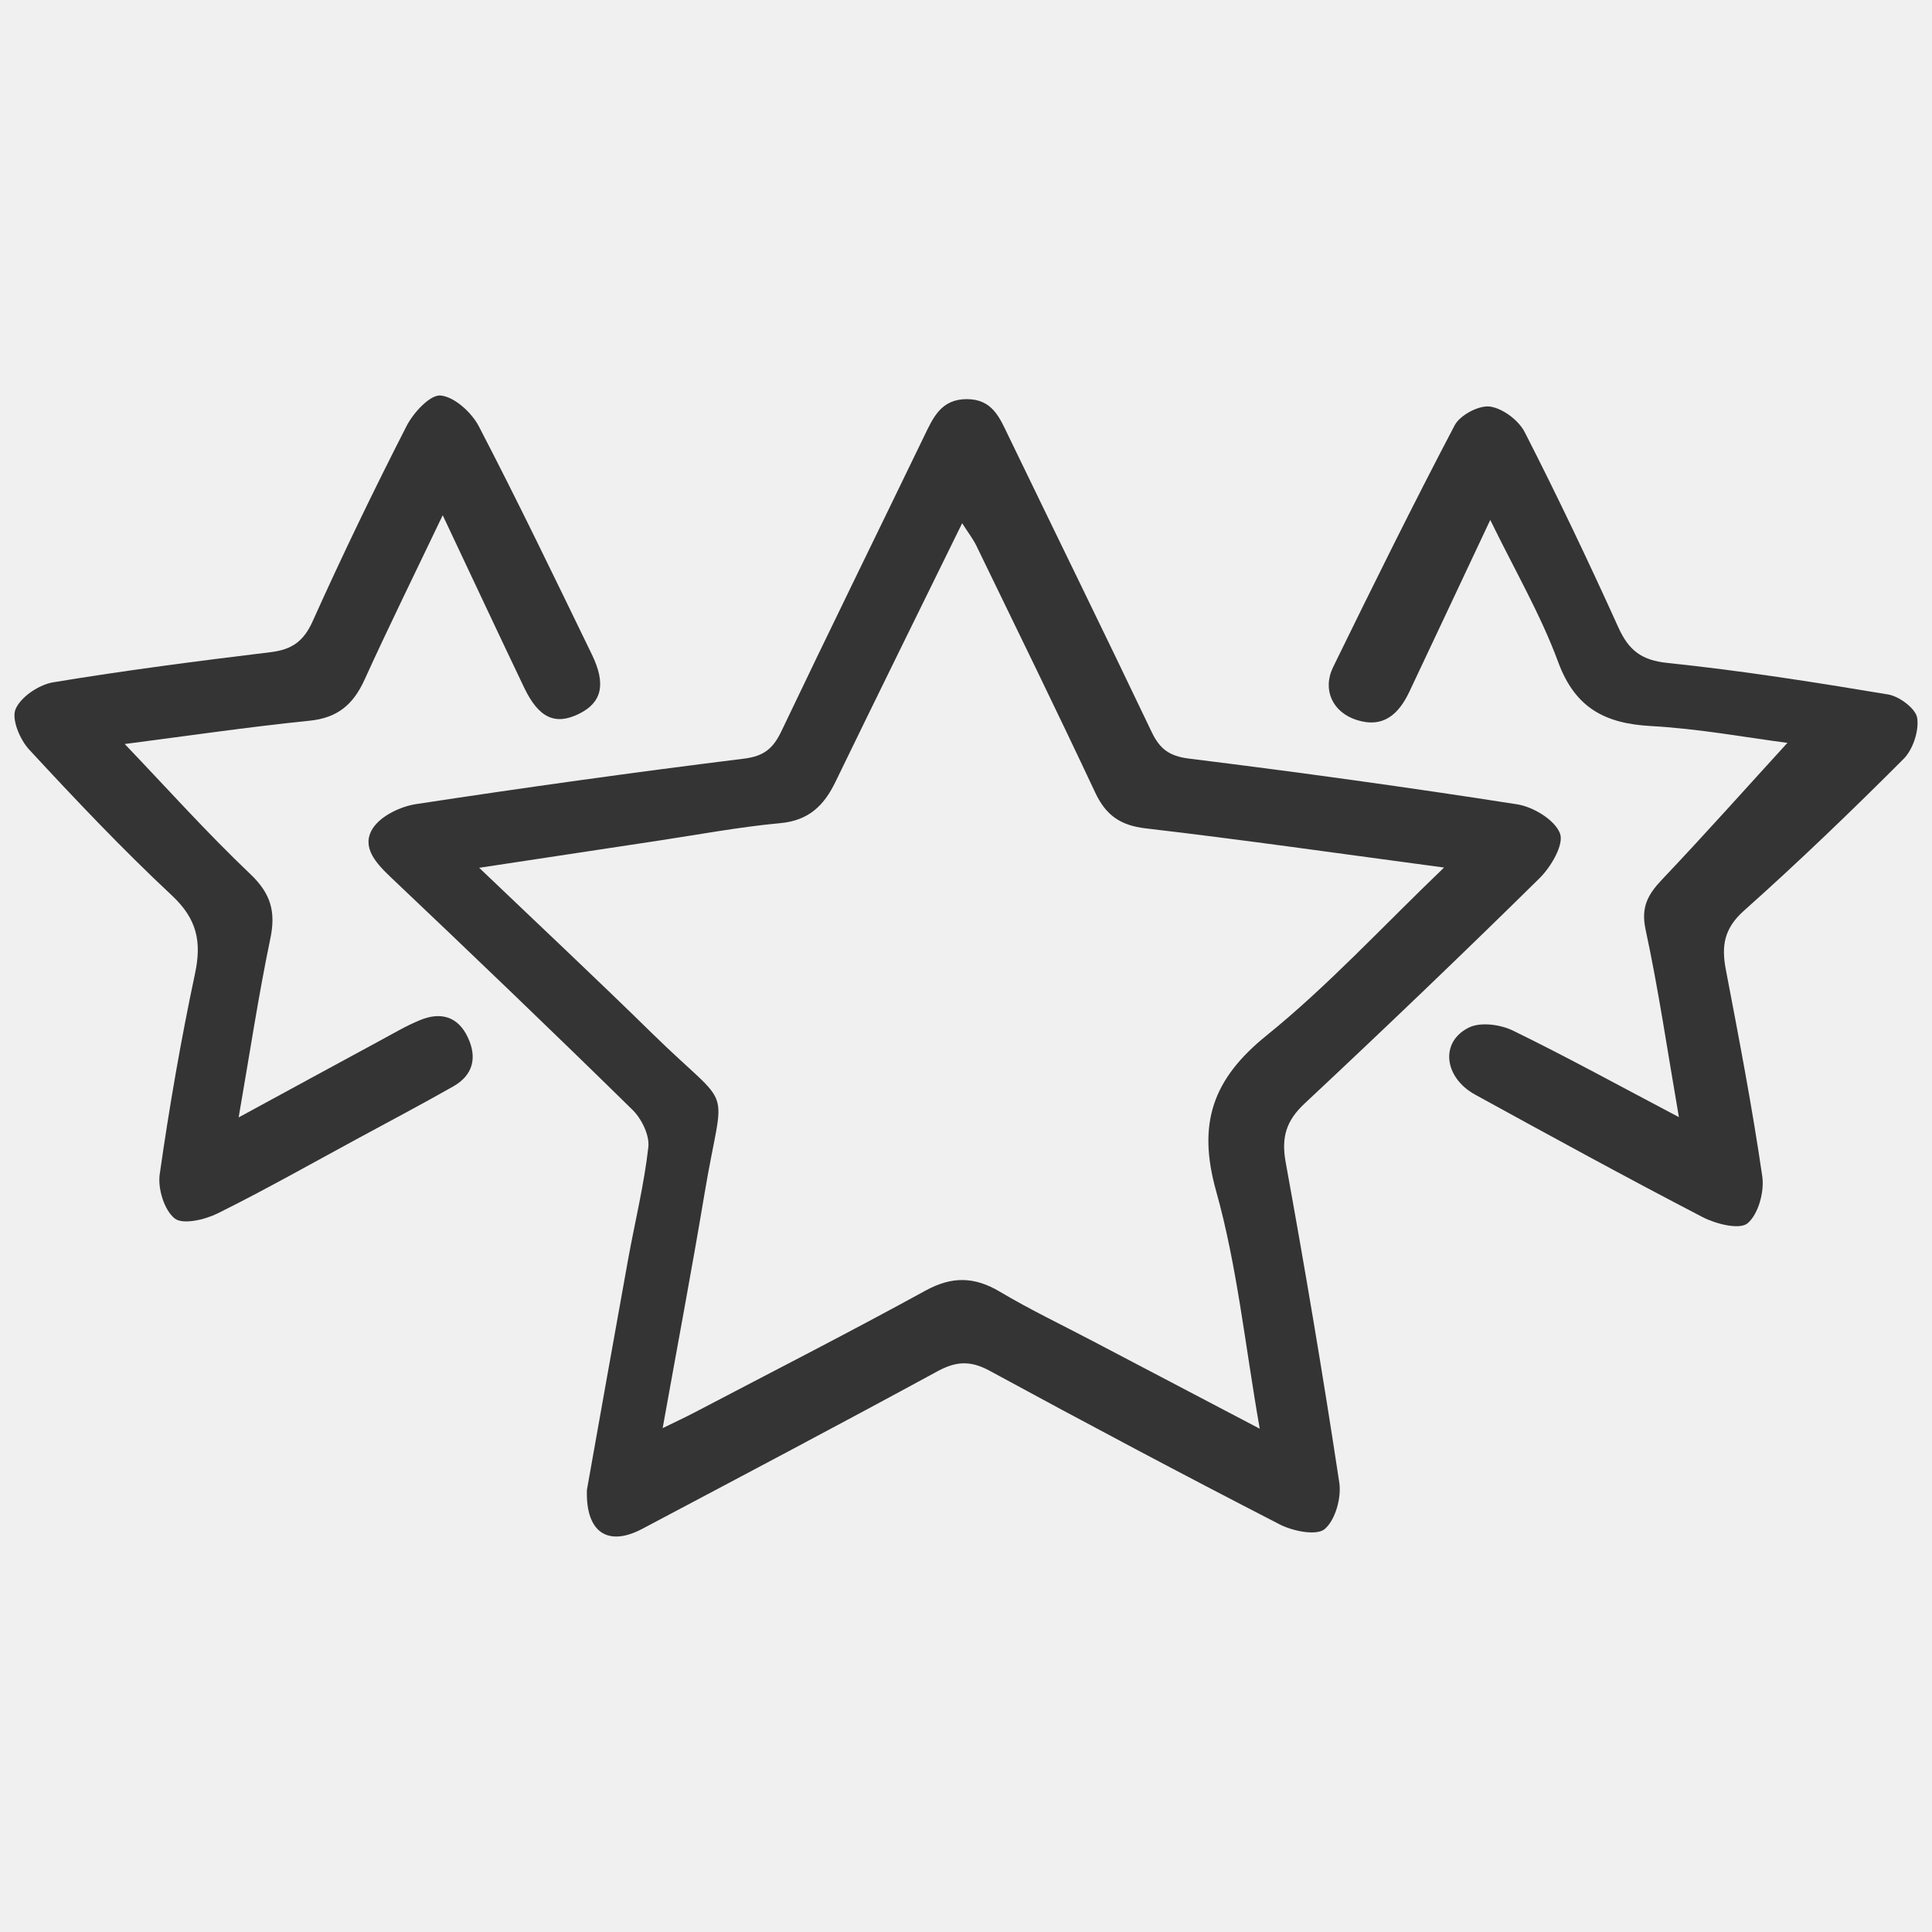
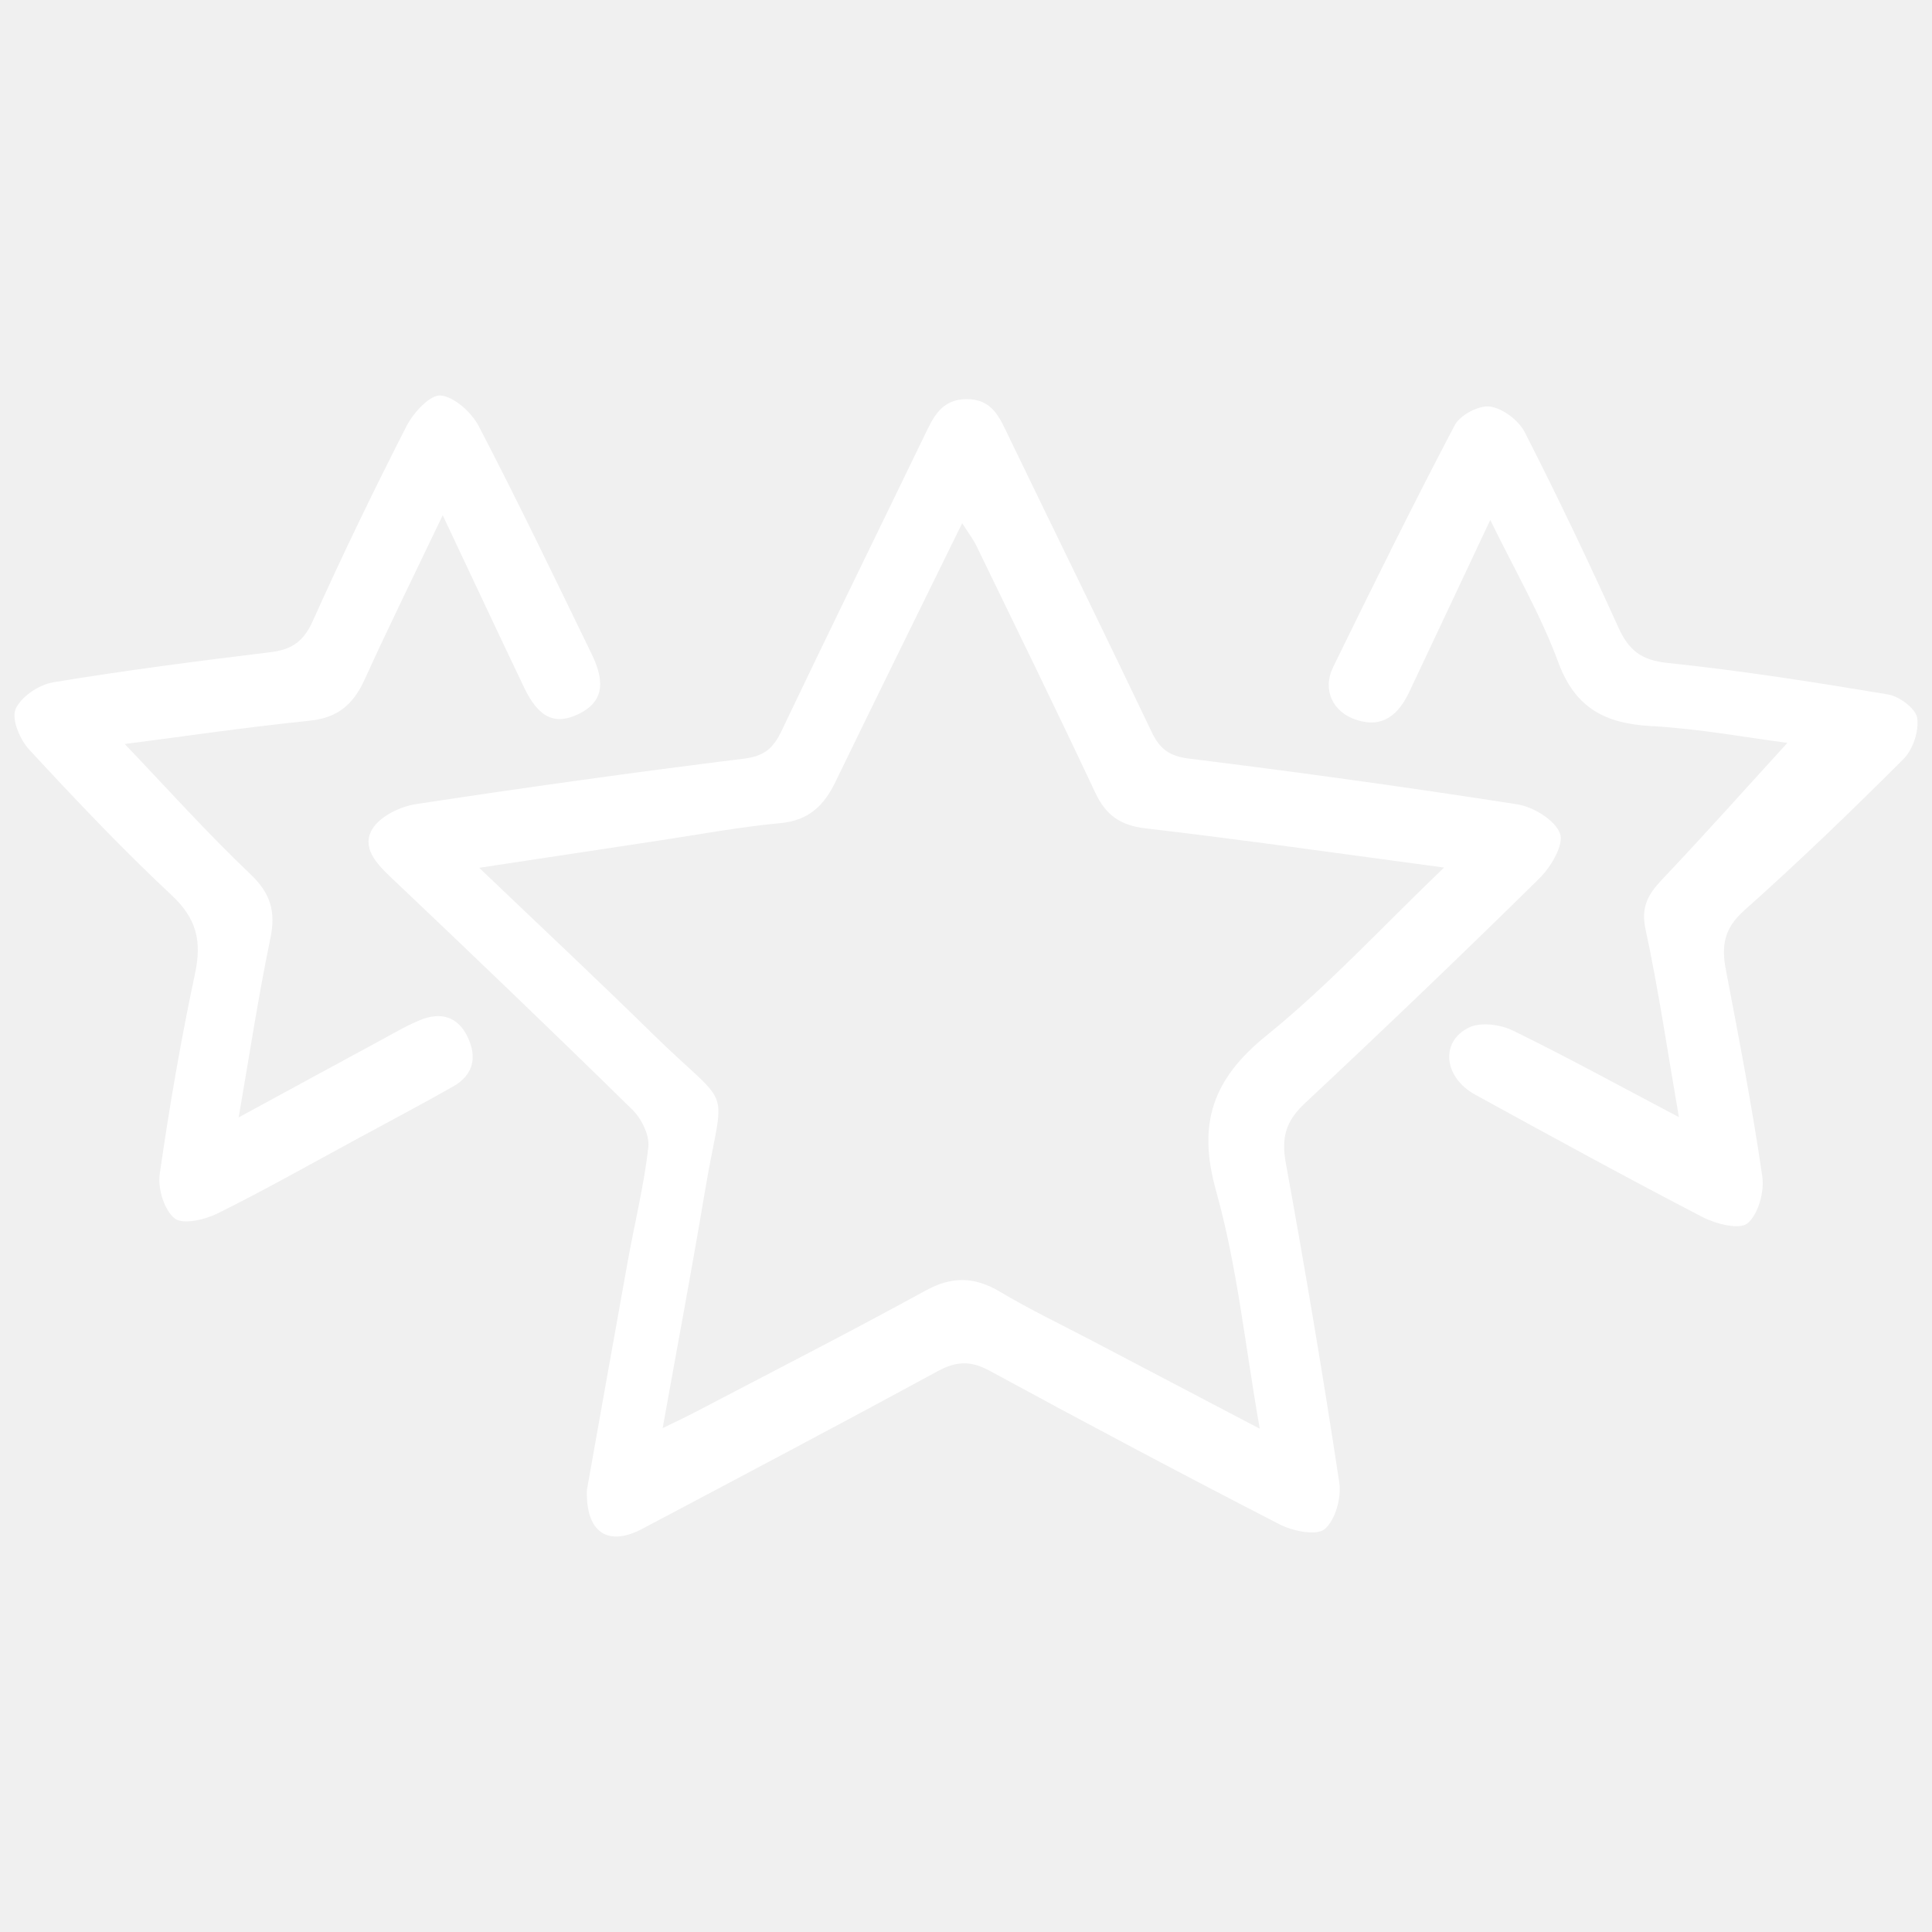
<svg xmlns="http://www.w3.org/2000/svg" version="1.1" id="Layer_1" x="0px" y="0px" width="150px" height="150px" viewBox="0 0 150 150" style="enable-background:new 0 0 150 150;" xml:space="preserve">
  <g>
    <path style="fill-rule:evenodd;clip-rule:evenodd;fill:#343434;" d="M254.178-59.739c0.558-1.842,2.102-2.299,4.148-2.296   c27.264,0.042,54.528,0.046,81.793-0.005c2.207-0.004,3.976,0.327,4.703,2.74c4.051-2.029,8.121-3.273,12.602-2.436   c6.939,1.297,12.235,6.913,13.217,13.884c0.96,6.813-0.941,12.916-4.412,18.64c-4.933,8.137-11.506,14.881-18.456,21.267   c-6.521,5.99-13.172,11.836-19.729,17.785c-1.919,1.738-3.646,3.647-3.953,6.416c-0.254,2.283,1.198,4.261,3.446,4.625   c2.392,0.387,4.543-0.932,5.056-3.094c0.482-2.04,1.865-3.161,3.533-2.865c1.728,0.304,2.613,1.696,2.445,3.848   c-0.271,3.49-3.489,6.85-7.459,7.788c-5.012,1.183-8.739-0.385-12.199-5.262c-0.854,0.921-1.628,1.876-2.524,2.697   c-2.312,2.119-4.697,4.155-7,6.284c-0.447,0.412-0.92,1.08-0.931,1.639c-0.079,3.95-0.044,7.906-0.044,12.048   c2.953,0.492,5.838,0.974,8.721,1.455c2.224,0.37,4.448,0.737,6.671,1.118c1.838,0.313,2.684,1.475,2.695,3.279   c0.018,2.872,0.005,5.745,0.005,8.797c3.812,0,7.438-0.003,11.064,0.002c3.03,0.005,4.009,1.004,4.015,4.078   c0.004,3.393,0.006,6.785-0.001,10.178c-0.009,2.708-1.066,3.819-3.703,3.819c-25.694,0.007-51.389,0.007-77.083,0   c-2.549-0.001-3.622-1.113-3.631-3.699c-0.012-3.579-0.016-7.161,0.002-10.741c0.012-2.57,1.084-3.621,3.689-3.631   c3.702-0.013,7.402-0.006,11.383-0.006c0-2.752-0.002-5.426,0-8.099c0.006-2.778,0.622-3.58,3.32-4.047   c4.381-0.761,8.766-1.507,13.164-2.149c1.234-0.18,1.709-0.575,1.676-1.874c-0.084-3.391,0.002-6.785-0.056-10.176   c-0.011-0.623-0.188-1.441-0.605-1.825c-3.276-3.003-6.63-5.923-10.007-8.909c-1.607,2.604-3.977,4.555-7.341,5.247   c-5.274,1.086-11.202-2.565-12.128-7.611c-0.261-1.424-0.218-2.985,1.208-3.648c0.931-0.435,2.321-0.407,3.295-0.036   c0.663,0.253,1.16,1.406,1.387,2.248c0.581,2.156,2.906,3.617,5.254,3.115c2.249-0.479,3.892-2.592,3.153-4.725   c-0.674-1.942-1.687-3.987-3.125-5.402c-4.34-4.268-8.95-8.257-13.472-12.338c-8.723-7.873-17.448-15.745-24.095-25.57   c-3.203-4.736-5.51-9.811-5.969-15.617c-0.883-11.163,7.077-19.854,17.213-19.109C248.103-61.692,251.021-60.524,254.178-59.739z    M260.348-55.88c0.102,1.983,0.129,3.806,0.297,5.615c1.092,11.688,3.148,23.193,6.281,34.518   c4.744,17.151,13.6,31.546,27.832,42.476c0.814,0.623,1.496,1.956,1.521,2.98c0.149,5.523,0.074,11.054,0.068,16.581   c0,1.822-0.875,2.96-2.693,3.28c-2.219,0.393-4.445,0.747-6.669,1.119c-2.883,0.479-5.768,0.959-8.616,1.436   c0,2.254,0,4.299,0,6.359c14.078,0,28.044,0,42.119,0c0-1.691-0.086-3.26,0.027-4.816c0.095-1.313-0.459-1.692-1.672-1.872   c-4.518-0.68-9.022-1.461-13.529-2.227c-2.081-0.354-2.904-1.32-2.912-3.443c-0.019-5.402-0.103-10.809,0.071-16.204   c0.036-1.124,0.788-2.584,1.683-3.268c12.252-9.342,20.617-21.5,25.723-35.878c3.821-10.76,6.043-21.951,7.491-33.274   c0.562-4.4,0.862-8.835,1.295-13.382C312.462-55.88,286.486-55.88,260.348-55.88z M335.28-4.725   c2.201-1.991,4.697-4.173,7.112-6.44c6.916-6.496,13.733-13.092,18.728-21.271c2.778-4.545,4.512-9.409,3.455-14.834   c-0.828-4.261-3.124-7.429-7.574-8.38c-4.508-0.965-8.412,0.362-11.545,3.779c-0.373,0.405-0.633,0.938-0.858,1.449   c-1.462,3.298-0.1,5.882,3.438,6.563c1.768,0.341,2.771,1.611,2.625,3.322c-0.136,1.58-1.316,2.704-3.074,2.62   c-1.524-0.072-3.037-0.426-4.146-0.595C340.701-27.173,337.978-15.896,335.28-4.725z M255.379-38.642   c-1.01,0.209-2.275,0.601-3.567,0.709c-2.158,0.179-3.608-1.022-3.69-2.847c-0.076-1.736,1.148-2.987,3.251-3.114   c1.612-0.096,2.543-0.941,3.052-2.355c0.75-2.073,0.327-4.021-1.045-5.646c-2.838-3.354-6.684-4.479-10.848-3.951   c-4.01,0.509-6.688,3.073-7.922,6.906c-1.529,4.754-0.528,9.313,1.574,13.664c2.541,5.252,6.114,9.813,10.16,13.945   c5.607,5.726,11.426,11.241,17.254,16.946C260.803-16.03,258.098-27.306,255.379-38.642z M263.27,70.548   c24.158,0,48.172,0,72.144,0c0-2.036,0-3.942,0-5.819c-24.119,0-48.087,0-72.144,0C263.27,66.686,263.27,68.548,263.27,70.548z" />
  </g>
  <rect x="214.333" y="13.5" style="fill:#343434;" width="27" height="25" />
  <g>
    <path style="fill-rule:evenodd;clip-rule:evenodd;fill:#343434;" d="M-23.24-58.677c0,11.921-0.097,23.843,0.061,35.763   c0.045,3.443-2.433,4.465-5.071,3.074c-10.068-5.309-20.923-7.01-32.231-6.16c-8.734,0.656-17.035,2.941-24.996,6.518   c-1.374,0.617-2.55,0.305-3.806-0.25c-10.077-4.441-20.592-6.836-31.637-6.449c-8.998,0.314-17.611,2.277-25.617,6.553   c-2.417,1.293-4.416,0.107-4.418-2.678c-0.014-24.189-0.004-48.38-0.014-72.569c0-1.488,0.613-2.501,1.963-3.163   c20.056-9.839,40.268-10.388,60.688-1.126c0.701,0.318,1.807,0.279,2.521-0.043c20.429-9.209,40.639-8.675,60.681,1.208   c1.53,0.754,1.894,1.992,1.891,3.561C-23.251-82.519-23.24-70.598-23.24-58.677z M-28.78-26.545c0.022-0.4,0.075-0.898,0.075-1.396   c0.005-21.412-0.01-42.826,0.039-64.238c0.003-1.282-0.491-1.81-1.561-2.281c-18.58-8.179-36.97-7.985-55.155,1.218   c-1.197,0.605-2.242,0.608-3.438,0.001c-18.121-9.196-36.462-9.355-55.009-1.318c-1.304,0.564-1.712,1.312-1.708,2.728   c0.049,21.239,0.033,42.48,0.033,63.718c0,0.553,0,1.107,0,1.65c0.32,0.018,0.441,0.055,0.541,0.023   c0.273-0.09,0.539-0.207,0.805-0.316c8.186-3.338,16.729-4.891,25.534-4.865c10.167,0.029,19.958,2.107,29.325,6.055   c1.553,0.656,2.834,0.635,4.389-0.002c14.374-5.877,29.181-7.793,44.456-4.369C-36.538-29.061-32.729-27.707-28.78-26.545z" />
    <path style="fill-rule:evenodd;clip-rule:evenodd;fill:#343434;" d="M-20.365-14.055c0-0.977,0-1.723,0-2.469   c-0.001-23.615-0.001-47.231-0.001-70.846c0-2.648,0.938-4.053,2.711-4.067c1.782-0.014,2.752,1.404,2.752,4.022   c0,25.351,0,50.704-0.001,76.055c0,0.578,0.046,1.164-0.027,1.734c-0.245,1.945-2.043,3.074-3.813,2.238   c-7.958-3.752-16.326-6.092-25.022-7.203c-10.202-1.305-20.406-1.279-30.571,0.498c-1.068,0.188-1.614,0.58-1.826,1.813   c-0.618,3.596-3.054,5.652-6.461,6.439c-3.127,0.721-6.313,0.678-9.443-0.215c-3.301-0.943-5.428-3.043-6.012-6.449   c-0.173-1.012-0.613-1.434-1.479-1.533c-4.014-0.461-8.021-1.088-12.049-1.289c-12.287-0.617-24.358,0.668-36.033,4.75   c-2.447,0.857-4.836,1.898-7.207,2.955c-2.57,1.146-4.441,0.072-4.443-2.738c-0.016-25.93-0.013-51.86-0.003-77.79   c0.001-1.995,1.185-3.337,2.788-3.288c1.646,0.051,2.668,1.403,2.668,3.586c0.002,23.789,0,47.577,0,71.366   c0,0.734,0,1.469,0,2.186c4.13-1.246,8.063-2.557,12.062-3.613c9.063-2.396,18.325-3.207,27.667-2.848   c4.842,0.188,9.676,0.719,14.5,1.225c1.352,0.143,2.689,0.662,3.973,1.164c1.896,0.744,2.998,2.146,2.881,4.273   c-0.092,1.617,0.73,2.691,2.195,2.822c2.326,0.207,4.695,0.205,7.024,0.018c1.417-0.115,2.186-1.201,2.087-2.717   c-0.152-2.318,1.054-3.932,3.119-4.428c3.799-0.912,7.663-1.799,11.545-2.082c7.848-0.572,15.717-0.563,23.553,0.516   c7.407,1.02,14.628,2.729,21.593,5.473C-21.324-14.373-20.999-14.273-20.365-14.055z" />
    <path style="fill-rule:evenodd;clip-rule:evenodd;fill:#343434;" d="M-84.37-59.552c0,8.328,0,16.656-0.003,24.982   c0,0.578,0.033,1.166-0.059,1.732c-0.23,1.412-1.474,2.535-2.745,2.408c-1.412-0.145-2.328-0.965-2.592-2.389   c-0.094-0.504-0.063-1.035-0.063-1.555c-0.002-16.771-0.002-33.542-0.002-50.313c0-0.462-0.027-0.931,0.033-1.386   c0.209-1.542,1.398-2.674,2.773-2.57c1.544,0.116,2.363,1.087,2.615,2.549c0.088,0.507,0.039,1.039,0.039,1.559   C-84.37-76.207-84.37-67.88-84.37-59.552z" />
  </g>
  <g>
-     <path style="fill-rule:evenodd;clip-rule:evenodd;fill:#343434;" d="M45.567,115.681c1.02-5.714,2.094-11.796,3.194-17.874   c0.528-2.916,1.245-5.808,1.576-8.745c0.104-0.921-0.522-2.201-1.231-2.896c-6.192-6.076-12.458-12.08-18.756-18.049   c-1.162-1.102-2.317-2.355-1.418-3.787c0.613-0.973,2.147-1.712,3.368-1.899c8.476-1.292,16.968-2.476,25.475-3.531   c1.564-0.194,2.265-0.815,2.893-2.131c3.656-7.666,7.402-15.289,11.098-22.936c0.697-1.439,1.315-2.843,3.294-2.844   c2.006-0.001,2.561,1.464,3.253,2.893c3.693,7.644,7.438,15.264,11.091,22.927c0.634,1.334,1.373,1.898,2.916,2.089   c8.508,1.057,17.003,2.225,25.474,3.55c1.253,0.196,2.928,1.214,3.324,2.261c0.324,0.855-0.697,2.599-1.589,3.476   c-6.002,5.914-12.094,11.74-18.246,17.498c-1.438,1.346-1.812,2.634-1.462,4.56c1.502,8.268,2.905,16.559,4.161,24.868   c0.177,1.171-0.307,2.912-1.137,3.609c-0.637,0.532-2.472,0.157-3.49-0.366c-7.554-3.887-15.056-7.87-22.518-11.927   c-1.475-0.802-2.593-0.752-4.04,0.033c-7.609,4.137-15.269,8.18-22.925,12.235C47.219,120.103,45.467,119.012,45.567,115.681z    M112.116,67.356c-8.127-1.085-15.63-2.162-23.159-3.041c-1.979-0.23-3.101-1.023-3.927-2.785   c-3.012-6.413-6.128-12.775-9.22-19.149c-0.256-0.529-0.625-1-1.108-1.76c-3.399,6.928-6.644,13.496-9.84,20.089   c-0.891,1.837-2.073,2.995-4.275,3.198c-3.191,0.296-6.357,0.892-9.532,1.37c-4.486,0.674-8.972,1.357-13.851,2.097   c4.733,4.523,9.128,8.637,13.425,12.853c6.458,6.334,5.575,3.43,4.075,12.418c-1.003,5.991-2.131,11.964-3.255,18.233   c1.017-0.497,1.753-0.838,2.47-1.213c5.986-3.138,12.008-6.212,17.933-9.461c2.056-1.128,3.798-1.094,5.776,0.082   c2.333,1.387,4.793,2.563,7.199,3.827c4.188,2.201,8.379,4.397,12.979,6.811c-1.144-6.506-1.751-12.615-3.383-18.438   c-1.474-5.251-0.28-8.702,3.902-12.085C103.106,76.541,107.308,71.964,112.116,67.356z" />
-     <path style="fill-rule:evenodd;clip-rule:evenodd;fill:#343434;" d="M130.349,86.734c-0.897-5.183-1.582-9.903-2.585-14.557   c-0.379-1.756,0.182-2.736,1.283-3.897c3.337-3.519,6.562-7.141,9.728-10.605c-3.13-0.403-6.85-1.099-10.596-1.305   c-3.567-0.195-5.887-1.399-7.204-4.973c-1.353-3.67-3.357-7.1-5.271-11.03c-2.217,4.71-4.243,9.024-6.279,13.333   c-0.818,1.73-2.009,2.863-4.092,2.199c-1.859-0.591-2.695-2.335-1.825-4.116c3.074-6.288,6.175-12.566,9.43-18.76   c0.417-0.794,1.882-1.572,2.74-1.458c0.992,0.134,2.232,1.069,2.705,1.994c2.548,4.989,4.958,10.053,7.268,15.157   c0.804,1.768,1.773,2.543,3.82,2.756c5.732,0.595,11.438,1.497,17.125,2.447c0.873,0.145,2.148,1.102,2.255,1.826   c0.148,1.008-0.331,2.452-1.067,3.187c-4.027,4.03-8.138,7.989-12.389,11.778c-1.545,1.378-1.753,2.738-1.401,4.573   c1.021,5.339,2.048,10.68,2.83,16.058c0.171,1.183-0.308,2.936-1.145,3.636c-0.619,0.519-2.466,0.052-3.5-0.486   c-5.927-3.079-11.789-6.286-17.646-9.501c-2.447-1.345-2.744-4.123-0.47-5.22c0.9-0.435,2.428-0.229,3.4,0.244   C121.676,82.07,125.788,84.333,130.349,86.734z" />
-     <path style="fill-rule:evenodd;clip-rule:evenodd;fill:#343434;" d="M34.372,40.002c-2.2,4.606-4.198,8.659-6.069,12.771   c-0.866,1.905-2.074,2.959-4.253,3.181c-4.832,0.493-9.64,1.202-14.366,1.811c3.256,3.405,6.371,6.887,9.747,10.094   c1.599,1.518,1.994,2.926,1.557,5.019c-0.922,4.415-1.591,8.883-2.459,13.877c3.975-2.159,7.487-4.074,11.009-5.979   c1.014-0.548,2.014-1.141,3.077-1.576c1.595-0.656,2.939-0.296,3.711,1.349c0.737,1.574,0.401,2.928-1.14,3.802   c-2.436,1.383-4.913,2.691-7.377,4.026c-3.624,1.963-7.214,3.995-10.902,5.827c-0.993,0.493-2.715,0.898-3.345,0.396   c-0.813-0.65-1.322-2.318-1.162-3.434c0.745-5.213,1.643-10.415,2.74-15.569c0.531-2.493,0.149-4.255-1.792-6.072   C9.487,65.92,5.851,62.071,2.261,58.194c-0.716-0.774-1.383-2.364-1.051-3.14c0.412-0.958,1.818-1.897,2.921-2.08   c5.604-0.927,11.245-1.656,16.887-2.34c1.648-0.201,2.557-0.839,3.262-2.412c2.295-5.108,4.736-10.157,7.285-15.145   c0.527-1.033,1.826-2.446,2.646-2.37c1.073,0.103,2.402,1.313,2.963,2.388c3.042,5.845,5.898,11.788,8.778,17.716   c1.129,2.326,0.769,3.75-1.02,4.621c-1.838,0.893-3.108,0.31-4.237-2.046C38.637,49.081,36.617,44.758,34.372,40.002z" />
+     <path style="fill-rule:evenodd;clip-rule:evenodd;fill:#FFFFFF;" d="M45.567,115.681c1.02-5.714,2.094-11.796,3.194-17.874   c0.528-2.916,1.245-5.808,1.576-8.745c0.104-0.921-0.522-2.201-1.231-2.896c-6.192-6.076-12.458-12.08-18.756-18.049   c-1.162-1.102-2.317-2.355-1.418-3.787c0.613-0.973,2.147-1.712,3.368-1.899c8.476-1.292,16.968-2.476,25.475-3.531   c1.564-0.194,2.265-0.815,2.893-2.131c3.656-7.666,7.402-15.289,11.098-22.936c0.697-1.439,1.315-2.843,3.294-2.844   c2.006-0.001,2.561,1.464,3.253,2.893c3.693,7.644,7.438,15.264,11.091,22.927c0.634,1.334,1.373,1.898,2.916,2.089   c8.508,1.057,17.003,2.225,25.474,3.55c1.253,0.196,2.928,1.214,3.324,2.261c0.324,0.855-0.697,2.599-1.589,3.476   c-6.002,5.914-12.094,11.74-18.246,17.498c-1.438,1.346-1.812,2.634-1.462,4.56c1.502,8.268,2.905,16.559,4.161,24.868   c0.177,1.171-0.307,2.912-1.137,3.609c-0.637,0.532-2.472,0.157-3.49-0.366c-7.554-3.887-15.056-7.87-22.518-11.927   c-1.475-0.802-2.593-0.752-4.04,0.033c-7.609,4.137-15.269,8.18-22.925,12.235C47.219,120.103,45.467,119.012,45.567,115.681z    M112.116,67.356c-8.127-1.085-15.63-2.162-23.159-3.041c-1.979-0.23-3.101-1.023-3.927-2.785   c-3.012-6.413-6.128-12.775-9.22-19.149c-0.256-0.529-0.625-1-1.108-1.76c-3.399,6.928-6.644,13.496-9.84,20.089   c-0.891,1.837-2.073,2.995-4.275,3.198c-3.191,0.296-6.357,0.892-9.532,1.37c-4.486,0.674-8.972,1.357-13.851,2.097   c4.733,4.523,9.128,8.637,13.425,12.853c6.458,6.334,5.575,3.43,4.075,12.418c-1.003,5.991-2.131,11.964-3.255,18.233   c1.017-0.497,1.753-0.838,2.47-1.213c5.986-3.138,12.008-6.212,17.933-9.461c2.056-1.128,3.798-1.094,5.776,0.082   c2.333,1.387,4.793,2.563,7.199,3.827c4.188,2.201,8.379,4.397,12.979,6.811c-1.144-6.506-1.751-12.615-3.383-18.438   c-1.474-5.251-0.28-8.702,3.902-12.085C103.106,76.541,107.308,71.964,112.116,67.356z" />
+     <path style="fill-rule:evenodd;clip-rule:evenodd;fill:#FFFFFF;" d="M130.349,86.734c-0.897-5.183-1.582-9.903-2.585-14.557   c-0.379-1.756,0.182-2.736,1.283-3.897c3.337-3.519,6.562-7.141,9.728-10.605c-3.13-0.403-6.85-1.099-10.596-1.305   c-3.567-0.195-5.887-1.399-7.204-4.973c-1.353-3.67-3.357-7.1-5.271-11.03c-2.217,4.71-4.243,9.024-6.279,13.333   c-0.818,1.73-2.009,2.863-4.092,2.199c-1.859-0.591-2.695-2.335-1.825-4.116c3.074-6.288,6.175-12.566,9.43-18.76   c0.417-0.794,1.882-1.572,2.74-1.458c0.992,0.134,2.232,1.069,2.705,1.994c2.548,4.989,4.958,10.053,7.268,15.157   c0.804,1.768,1.773,2.543,3.82,2.756c5.732,0.595,11.438,1.497,17.125,2.447c0.873,0.145,2.148,1.102,2.255,1.826   c0.148,1.008-0.331,2.452-1.067,3.187c-4.027,4.03-8.138,7.989-12.389,11.778c-1.545,1.378-1.753,2.738-1.401,4.573   c1.021,5.339,2.048,10.68,2.83,16.058c0.171,1.183-0.308,2.936-1.145,3.636c-0.619,0.519-2.466,0.052-3.5-0.486   c-5.927-3.079-11.789-6.286-17.646-9.501c-2.447-1.345-2.744-4.123-0.47-5.22c0.9-0.435,2.428-0.229,3.4,0.244   C121.676,82.07,125.788,84.333,130.349,86.734z" />
+     <path style="fill-rule:evenodd;clip-rule:evenodd;fill:#FFFFFF;" d="M34.372,40.002c-2.2,4.606-4.198,8.659-6.069,12.771   c-0.866,1.905-2.074,2.959-4.253,3.181c-4.832,0.493-9.64,1.202-14.366,1.811c3.256,3.405,6.371,6.887,9.747,10.094   c1.599,1.518,1.994,2.926,1.557,5.019c-0.922,4.415-1.591,8.883-2.459,13.877c3.975-2.159,7.487-4.074,11.009-5.979   c1.014-0.548,2.014-1.141,3.077-1.576c1.595-0.656,2.939-0.296,3.711,1.349c0.737,1.574,0.401,2.928-1.14,3.802   c-2.436,1.383-4.913,2.691-7.377,4.026c-3.624,1.963-7.214,3.995-10.902,5.827c-0.993,0.493-2.715,0.898-3.345,0.396   c-0.813-0.65-1.322-2.318-1.162-3.434c0.745-5.213,1.643-10.415,2.74-15.569c0.531-2.493,0.149-4.255-1.792-6.072   C9.487,65.92,5.851,62.071,2.261,58.194c-0.716-0.774-1.383-2.364-1.051-3.14c0.412-0.958,1.818-1.897,2.921-2.08   c5.604-0.927,11.245-1.656,16.887-2.34c1.648-0.201,2.557-0.839,3.262-2.412c2.295-5.108,4.736-10.157,7.285-15.145   c0.527-1.033,1.826-2.446,2.646-2.37c1.073,0.103,2.402,1.313,2.963,2.388c3.042,5.845,5.898,11.788,8.778,17.716   c1.129,2.326,0.769,3.75-1.02,4.621c-1.838,0.893-3.108,0.31-4.237-2.046C38.637,49.081,36.617,44.758,34.372,40.002z" />
  </g>
</svg>
